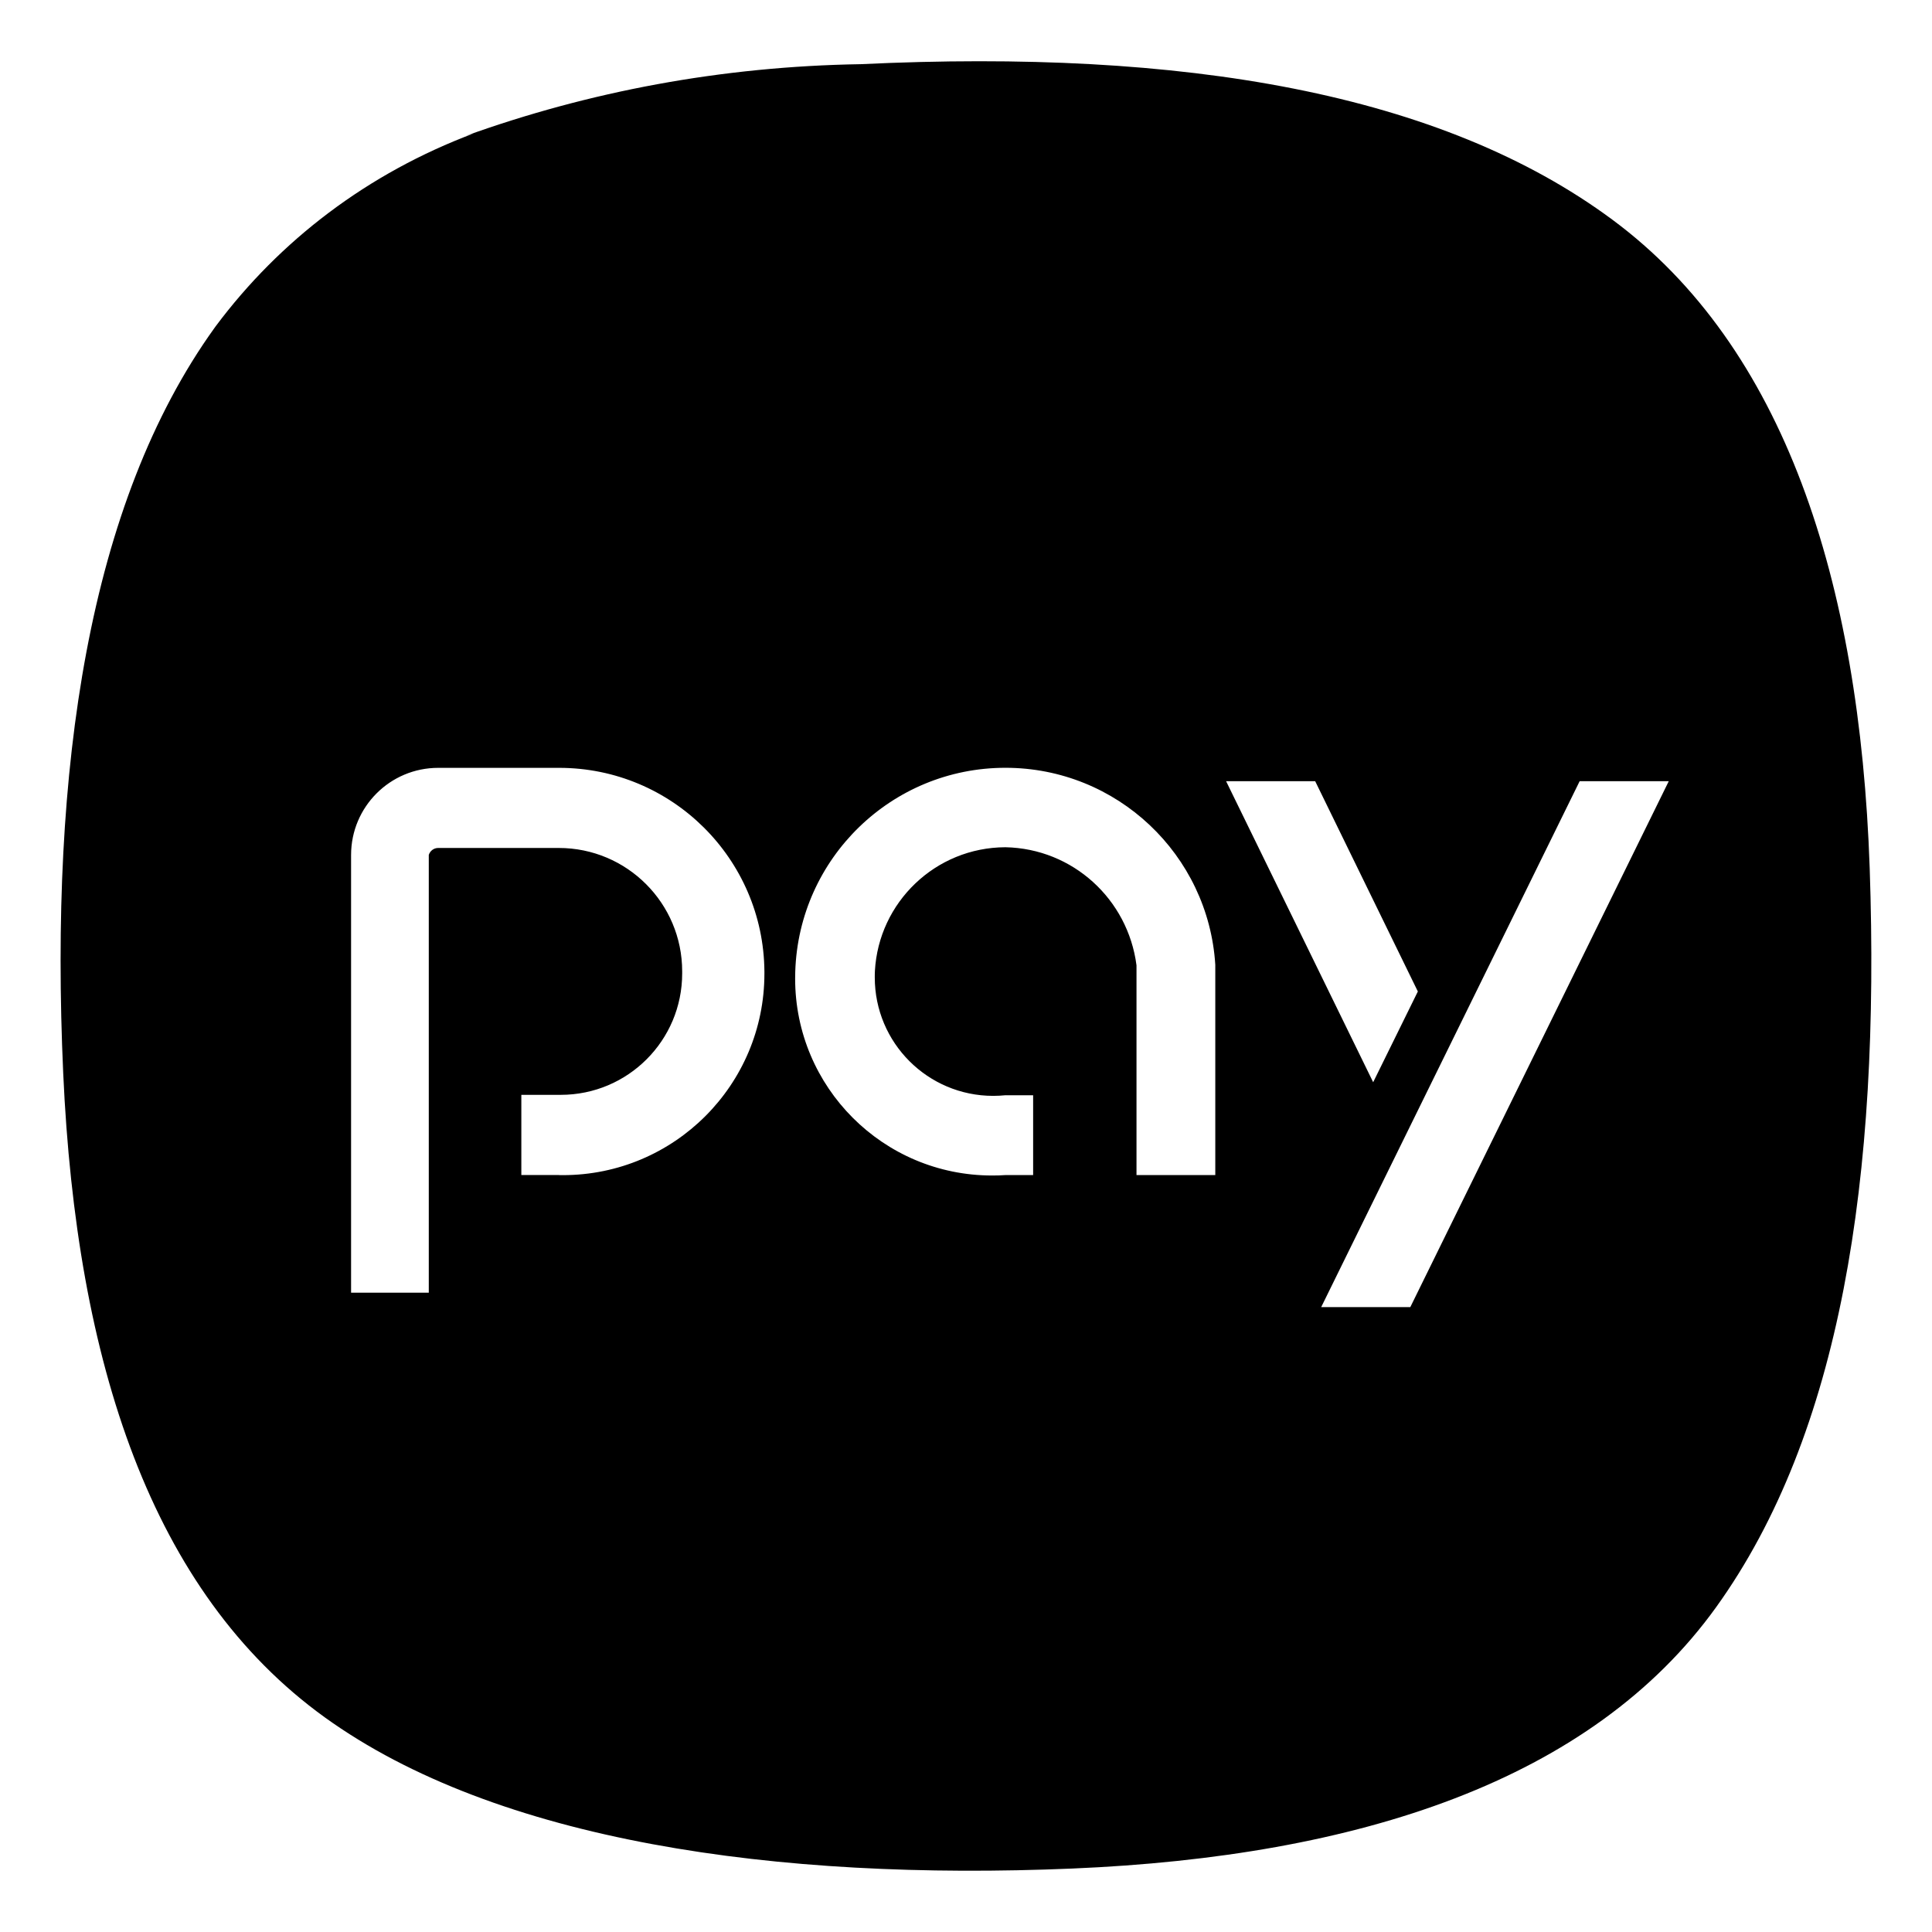
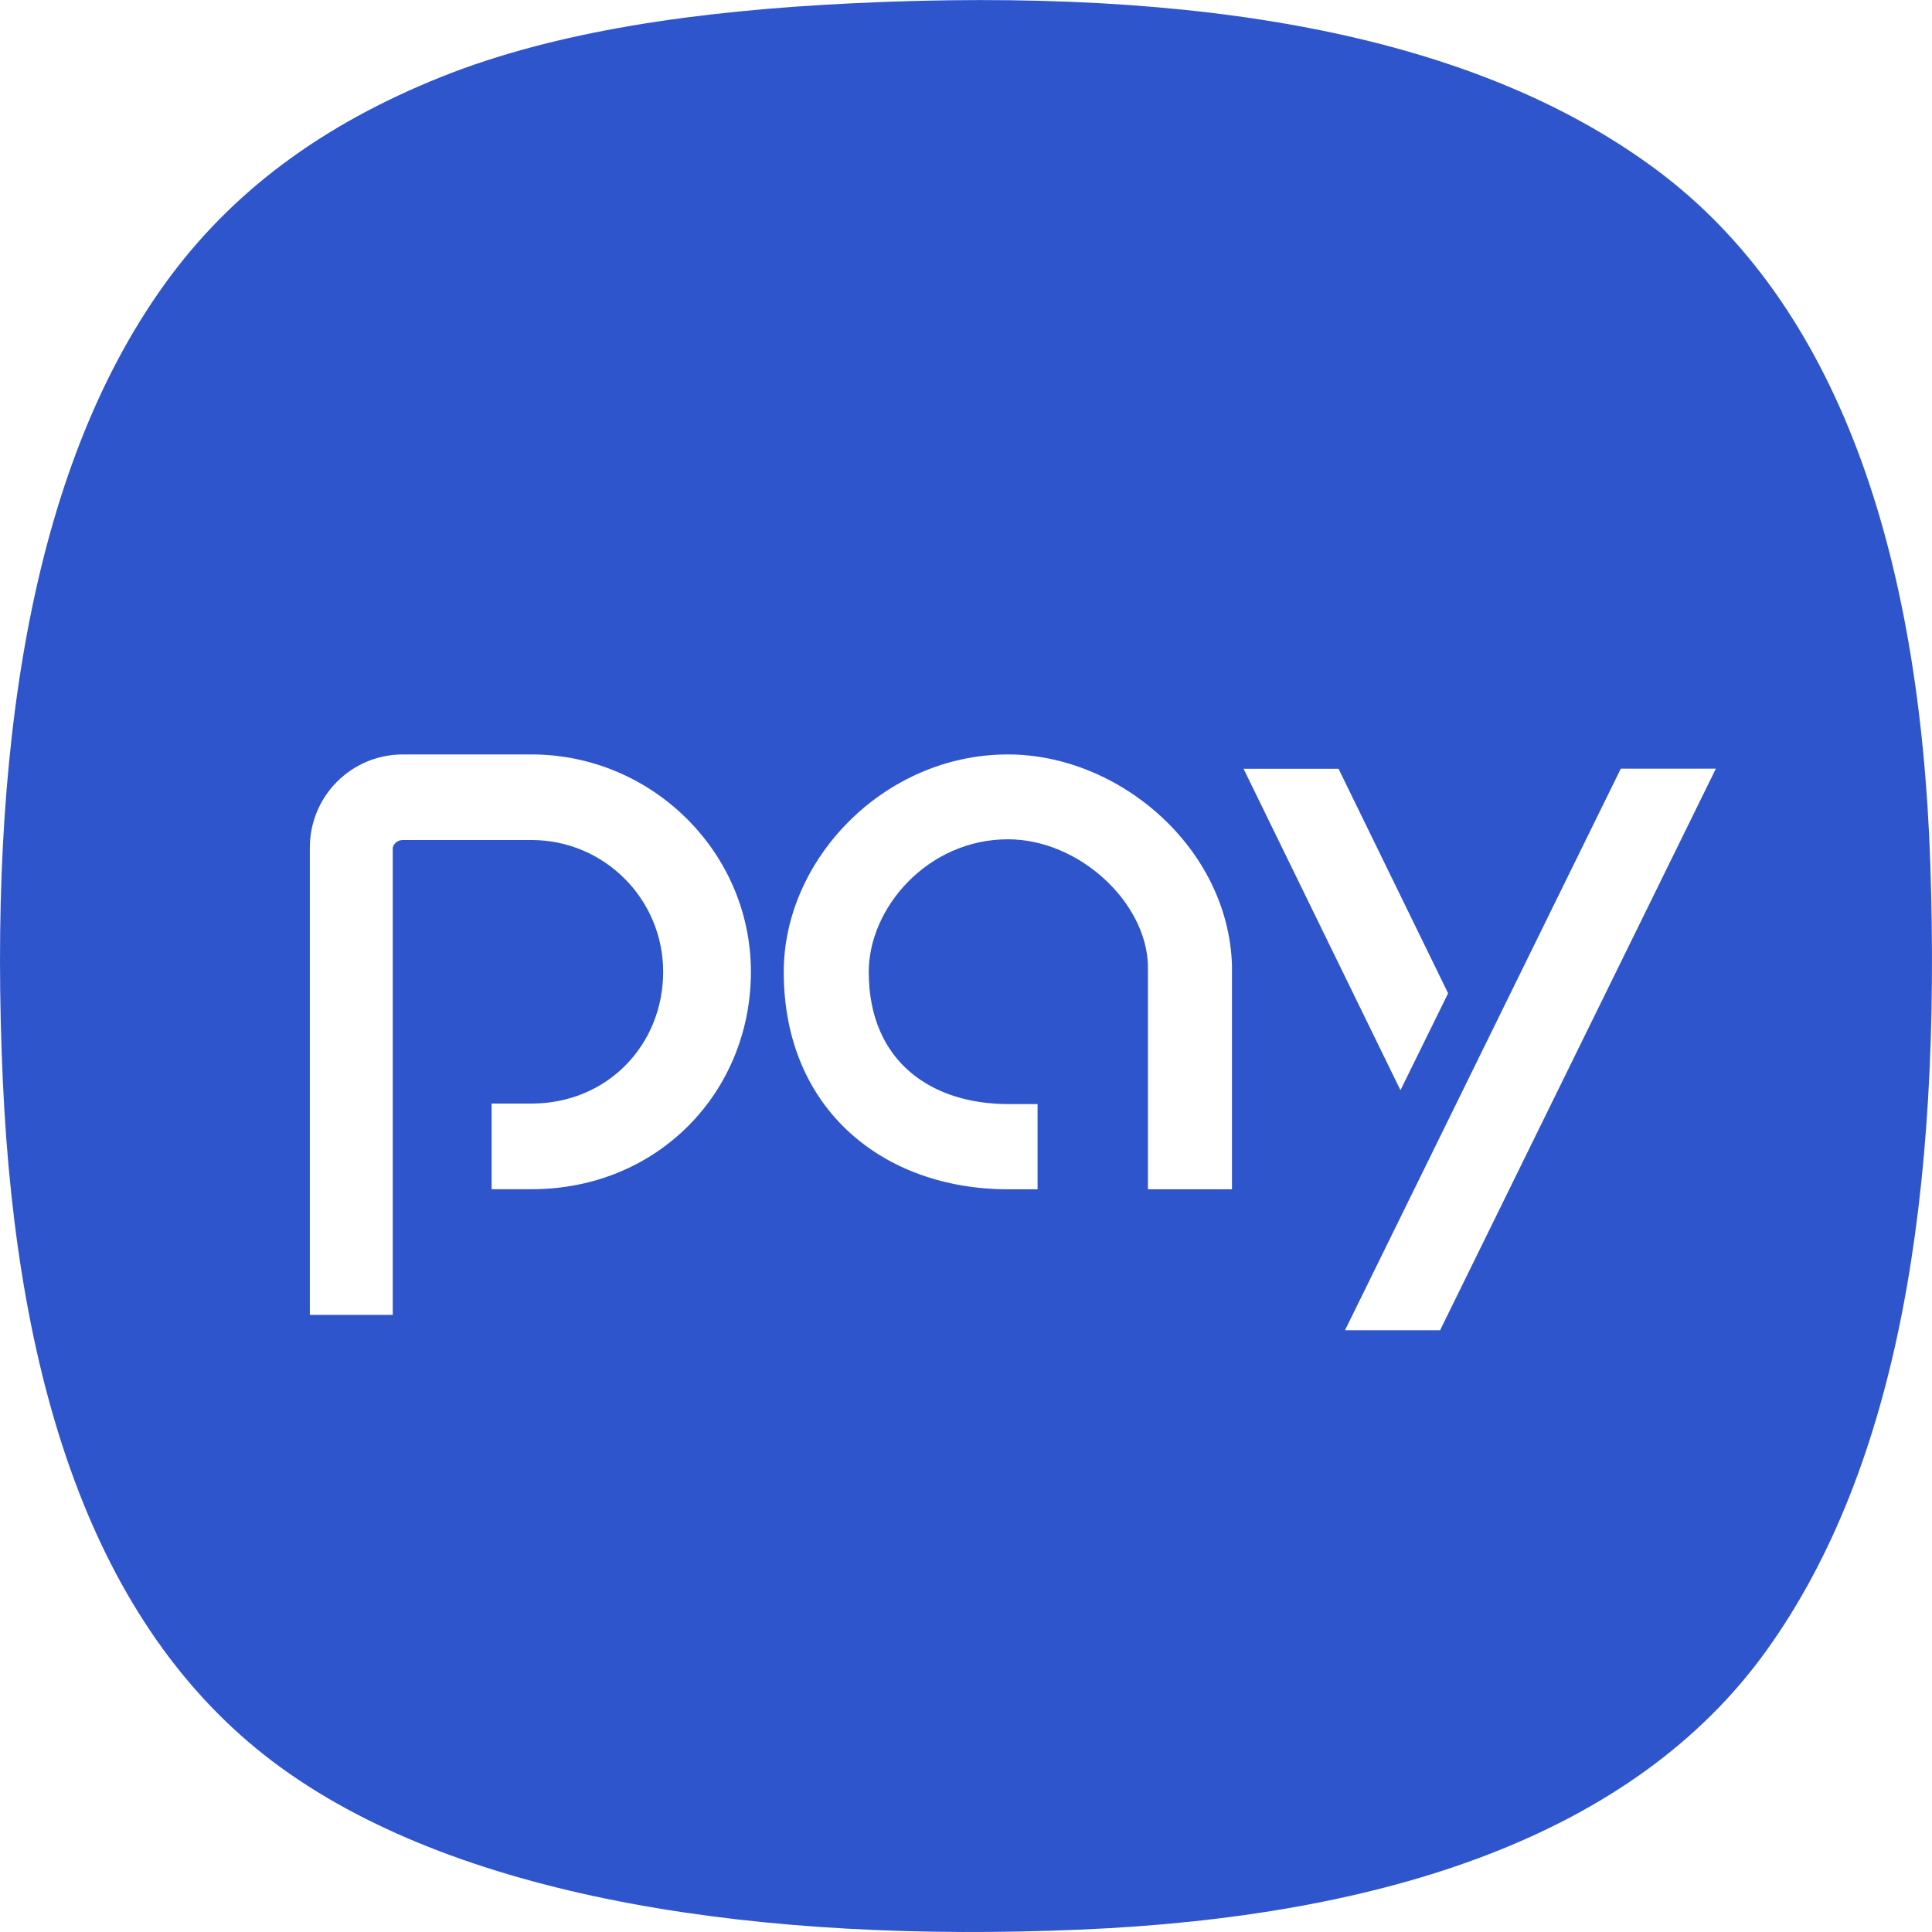
- <svg xmlns="http://www.w3.org/2000/svg" fill="#000000" width="800px" height="800px" viewBox="0 0 32 32" version="1.1">
-   <path d="M23.359 21.65h-1.476l4.281-8.711h1.476zM21.783 12.938l1.701 3.484-0.74 1.503-2.436-4.986h1.475zM20.129 19.463h-1.305v-3.474c-0.141-1.094-1.055-1.934-2.171-1.956l-0.002-0c-1.156 0.004-2.098 0.911-2.16 2.051l-0 0.006c-0.002 0.030-0.002 0.064-0.002 0.099 0 1.084 0.878 1.962 1.962 1.962 0.071 0 0.141-0.004 0.21-0.011l-0.009 0.001h0.46v1.322h-0.46c-0.066 0.005-0.143 0.007-0.22 0.007-1.802 0-3.262-1.46-3.262-3.262 0-0.042 0.001-0.083 0.002-0.124l-0 0.006c0.061-1.876 1.596-3.373 3.481-3.373 1.849 0 3.362 1.441 3.476 3.262l0 0.010zM9.254 19.462h-0.619v-1.328h0.619c0.010 0 0.022 0 0.034 0 1.111 0 2.011-0.9 2.011-2.011 0-0.012-0-0.024-0-0.036l0 0.002c-0-1.129-0.915-2.044-2.044-2.044h-1.998c-0.073 0-0.134 0.049-0.155 0.115l-0 0.001v7.25h-1.287v-7.25c0-0 0-0 0-0 0-0.797 0.646-1.443 1.443-1.443 0 0 0 0 0 0h1.998c0.001 0 0.003 0 0.005 0 1.868 0 3.384 1.506 3.4 3.37v0.002c0 0.011 0 0.023 0 0.036 0 1.843-1.494 3.338-3.338 3.338-0.024 0-0.049-0-0.073-0.001l0.004 0zM30.968 14.378c-0.166-4.784-1.423-8.634-4.259-10.737s-7.098-2.833-12.454-2.578c-2.306 0.037-4.503 0.453-6.548 1.19l0.141-0.044c-1.756 0.659-3.214 1.772-4.277 3.197l-0.018 0.025c-2.088 2.905-2.734 7.292-2.506 12.346 0.217 4.799 1.461 8.595 4.33 10.666 2.854 2.058 7.493 2.712 12.383 2.506 4.746-0.2 8.601-1.458 10.666-4.331 2.061-2.868 2.718-7.102 2.542-12.239z" />
+ <svg xmlns="http://www.w3.org/2000/svg" viewBox="0 0 24 24" id="samsung-pay">
+   <path fill="#2F55CC" d="M.035 13.424c.174 3.843 1.169 6.883 3.465 8.541 2.284 1.648 5.996 2.171 9.909 2.006 3.798-.16 6.883-1.168 8.535-3.468 1.649-2.297 2.175-5.687 2.034-9.801-.133-3.831-1.139-6.914-3.408-8.598C18.301.42 14.89-.165 10.604.04 8.658.133 6.902.386 5.477.957c-1.47.59-2.606 1.422-3.437 2.58C.369 5.863-.148 9.376.035 13.424zm21.28-3.875-3.426 6.976h-1.181l3.426-6.976h1.181zm-4.687.001 1.361 2.789-.592 1.204-1.949-3.993h1.18zm-4.107-.178c1.389 0 2.739 1.166 2.783 2.62v2.782H14.26v-2.782c-.021-.784-.853-1.566-1.739-1.566-.996 0-1.729.851-1.729 1.647 0 1.127.794 1.642 1.729 1.642h.368v1.059h-.368c-1.538-.001-2.785-.986-2.785-2.701 0-1.399 1.247-2.701 2.785-2.701zm-8.672 1.156c0-.639.517-1.156 1.155-1.156h1.599c1.49 0 2.725 1.209 2.725 2.7s-1.153 2.701-2.726 2.701h-.495v-1.064h.495c.946 0 1.636-.733 1.636-1.637s-.732-1.637-1.636-1.637H5.003a.13.13 0 0 0-.124.092v5.807h-1.03v-5.806z" />
</svg>
